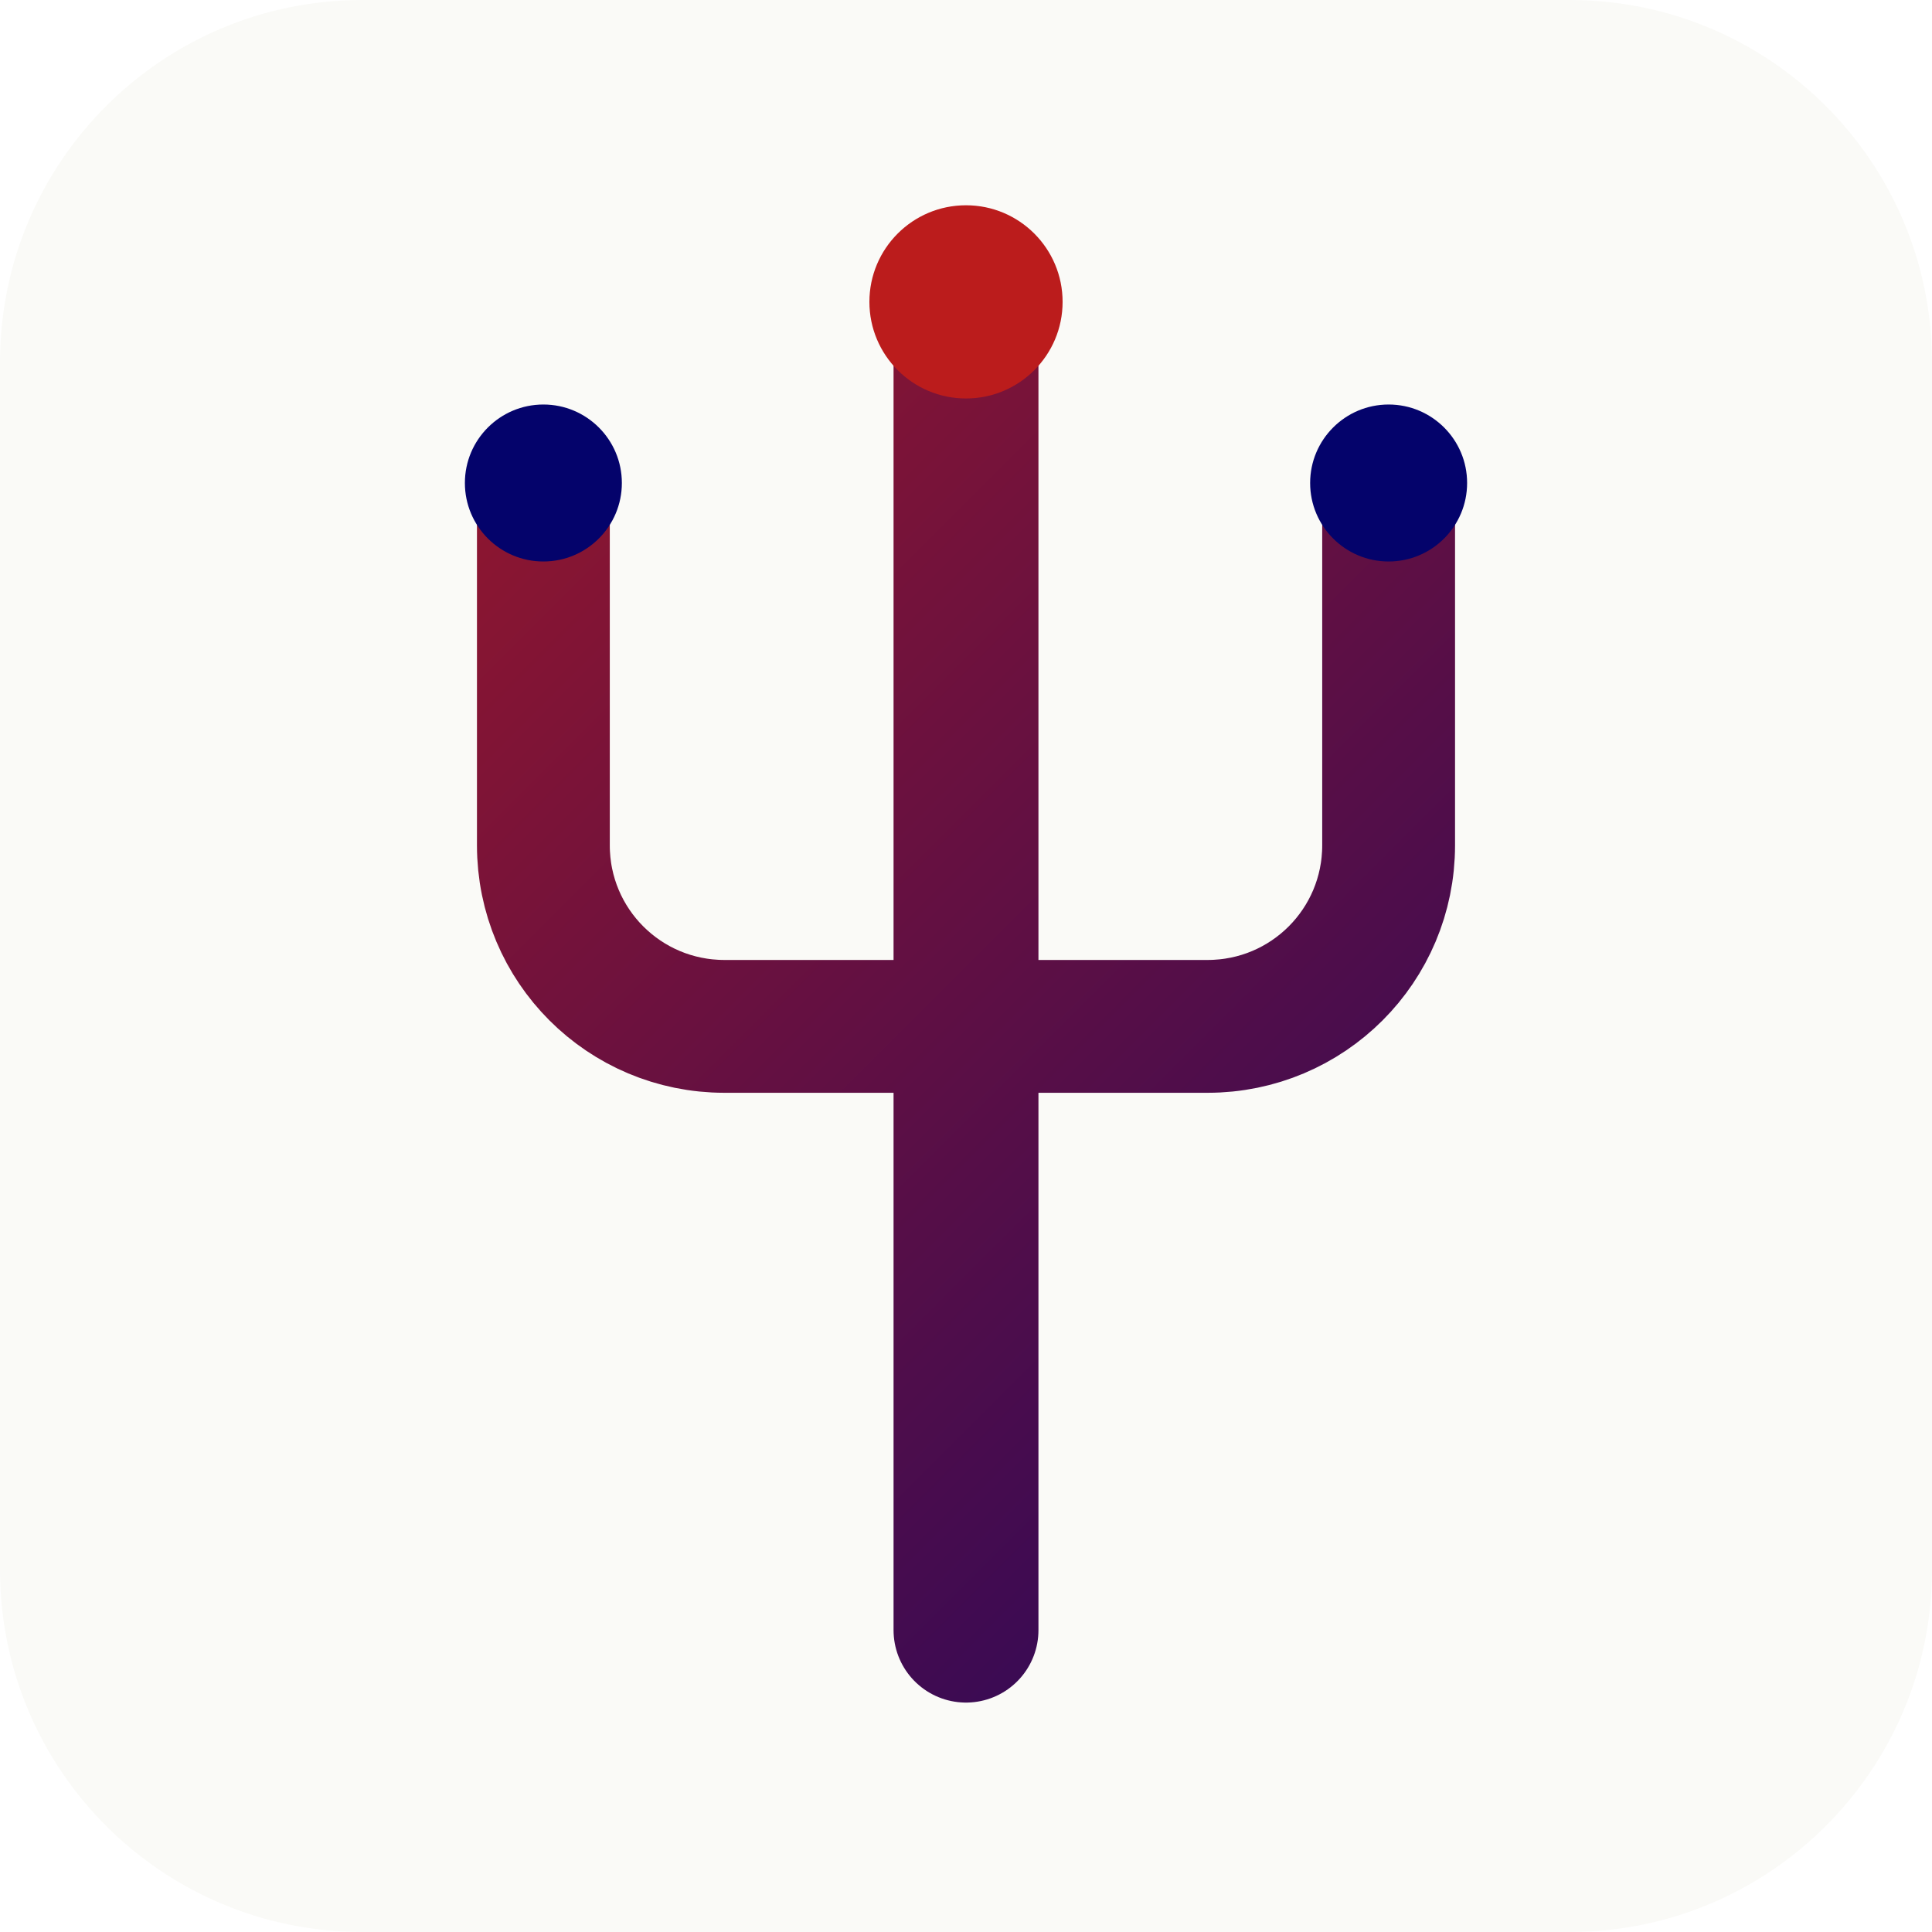
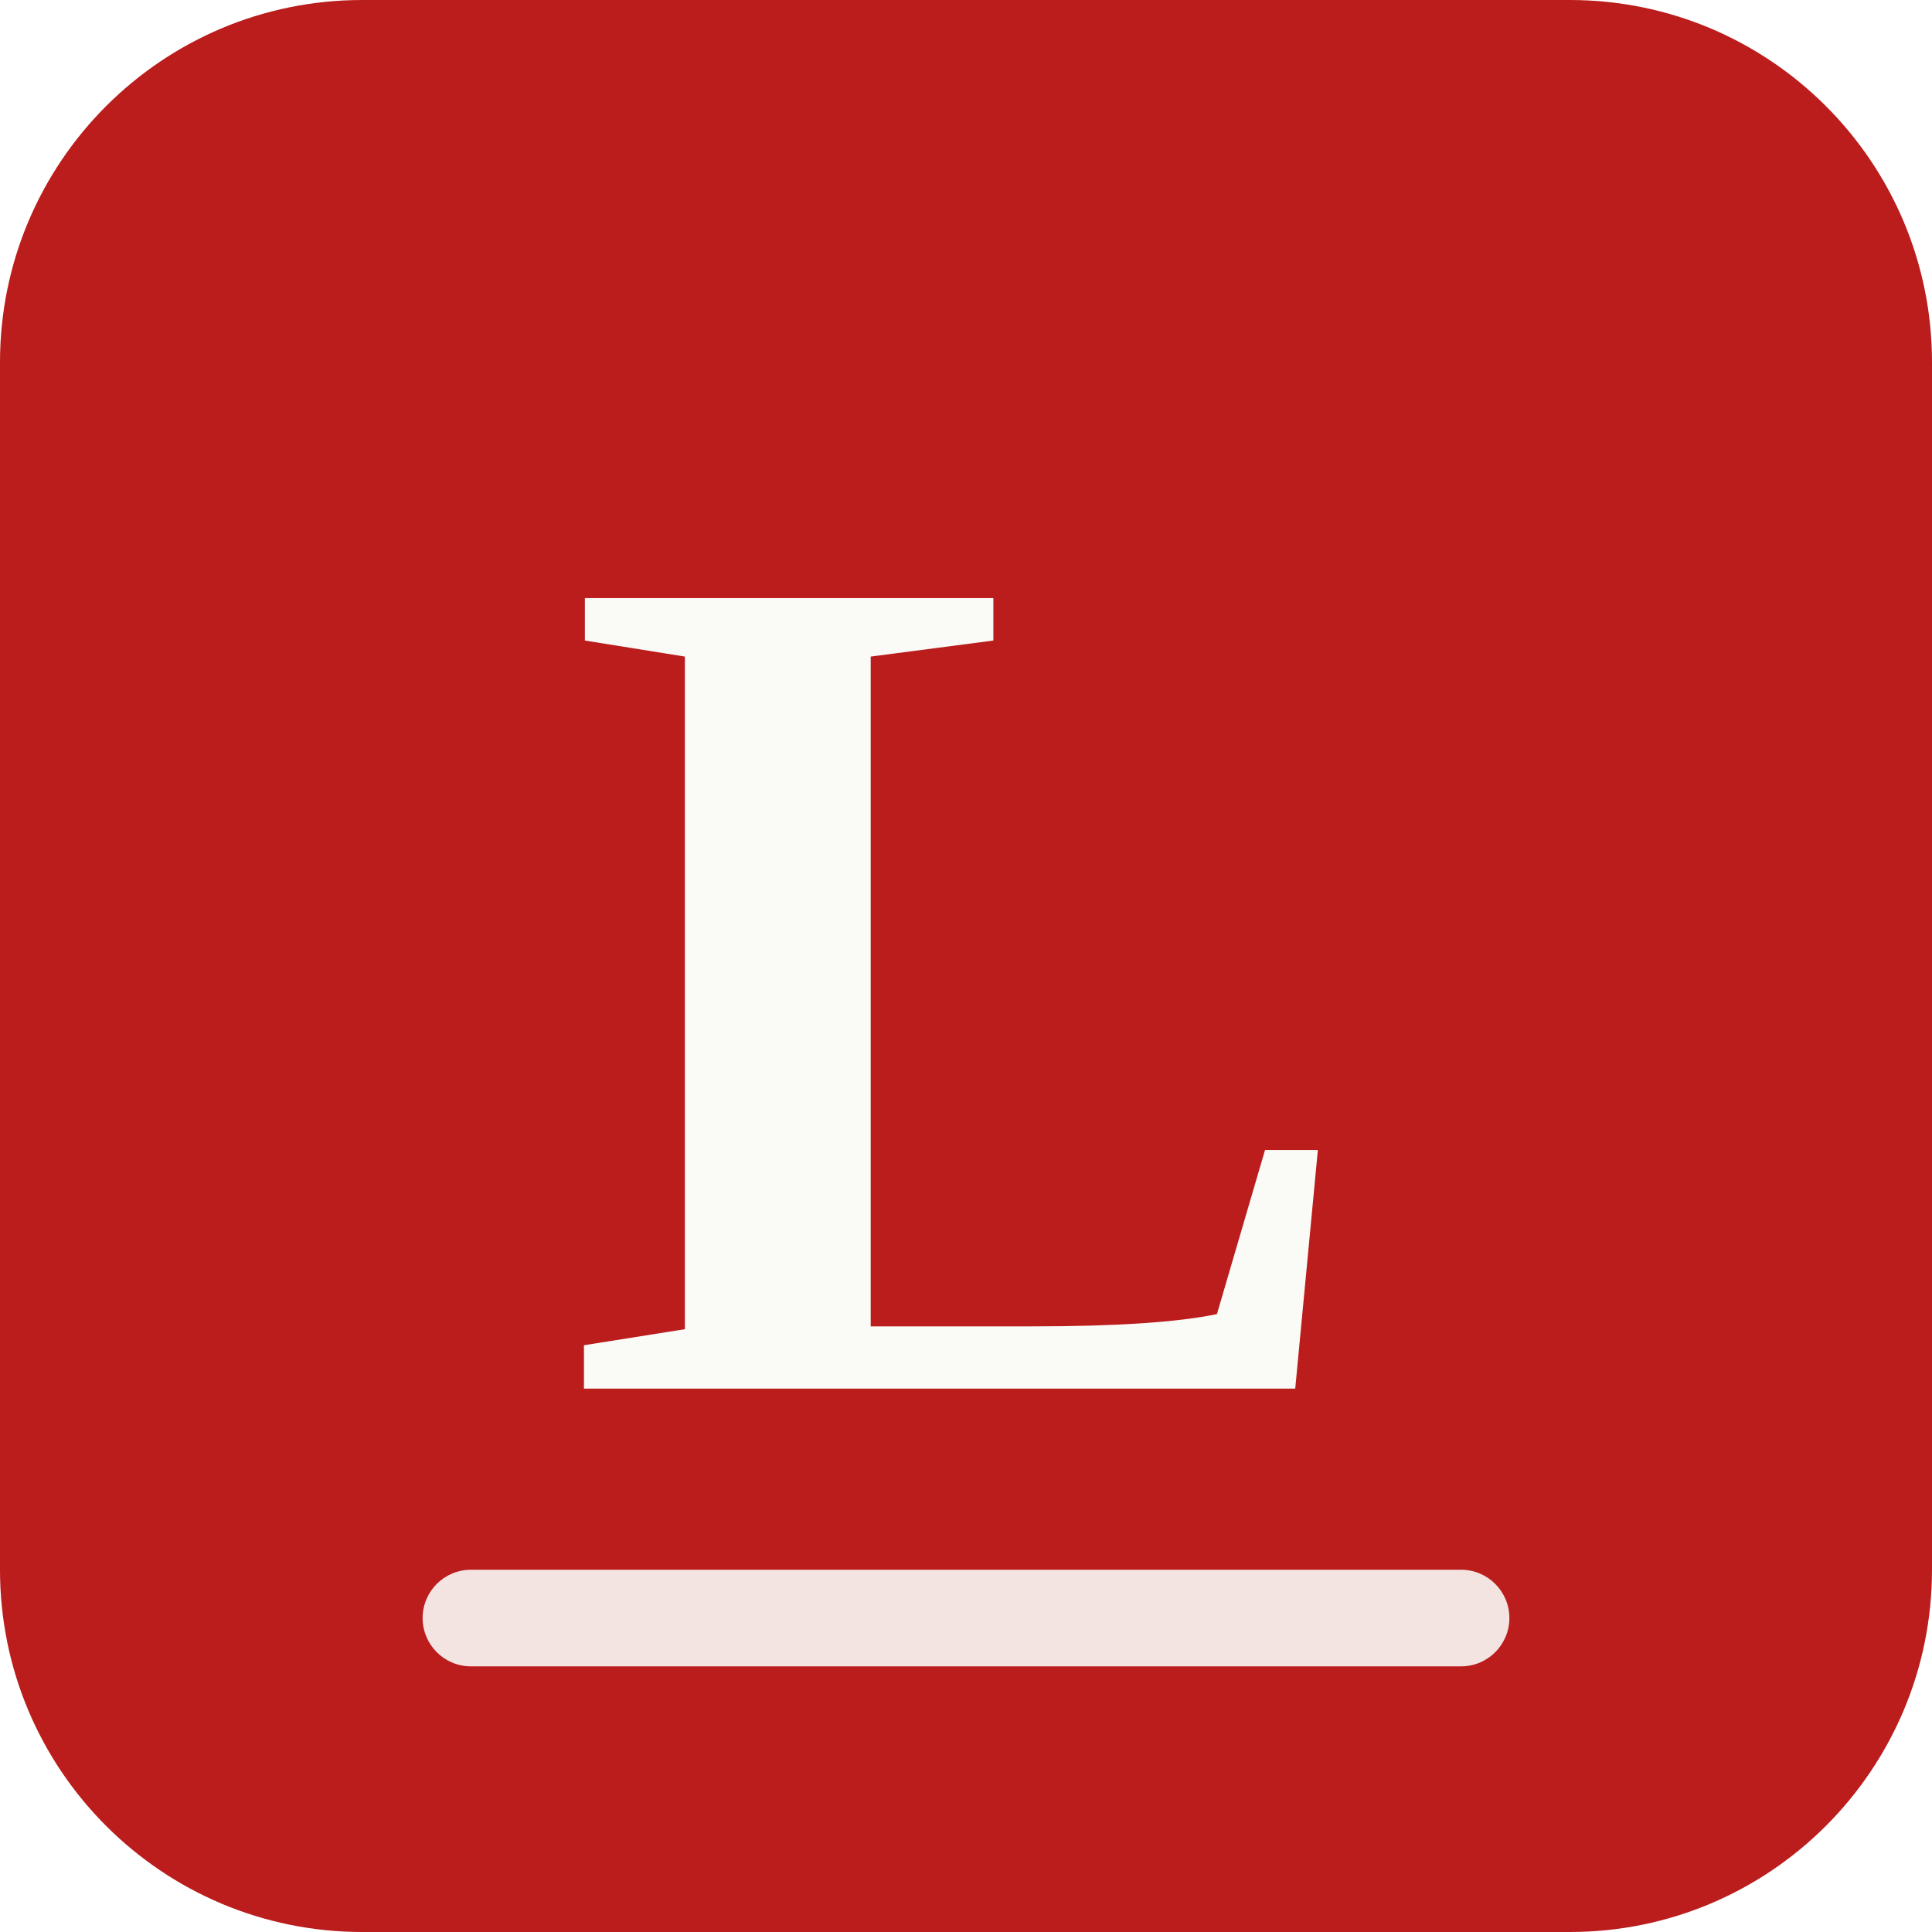
<svg xmlns="http://www.w3.org/2000/svg" viewBox="0 0 32 32">
-   <defs>
-     <linearGradient id="g" x1="0" y1="0" x2="32" y2="32" gradientUnits="userSpaceOnUse">
-       <stop offset="0" stop-color="#bb1c1c" />
-       <stop offset="1" stop-color="#04036b" />
-     </linearGradient>
-   </defs>
-   <rect width="32" height="32" rx="6" fill="#fafaf7" />
-   <path d="M16 5 L16 27" stroke="url(#g)" stroke-width="2.4" stroke-linecap="round" />
-   <path d="M9 8 L9 14 C9 15.66 10.34 17 12 17 L16 17" stroke="url(#g)" stroke-width="2.2" stroke-linecap="round" fill="none" />
-   <path d="M23 8 L23 14 C23 15.66 21.66 17 20 17 L16 17" stroke="url(#g)" stroke-width="2.2" stroke-linecap="round" fill="none" />
-   <circle cx="16" cy="5" r="1.6" fill="#bb1c1c" />
-   <circle cx="9" cy="8" r="1.3" fill="#04036b" />
-   <circle cx="23" cy="8" r="1.3" fill="#04036b" />
+   <rect width="32" height="32" rx="6" fill="#bb1c1c" />
+   <text x="16" y="23" text-anchor="middle" font-family="Georgia, 'Times New Roman', serif" font-size="20" font-weight="600" fill="#fafaf7">L</text>
+   <rect x="7" y="26" width="18" height="1.6" rx="0.8" fill="#fafaf7" opacity="0.9" />
</svg>
